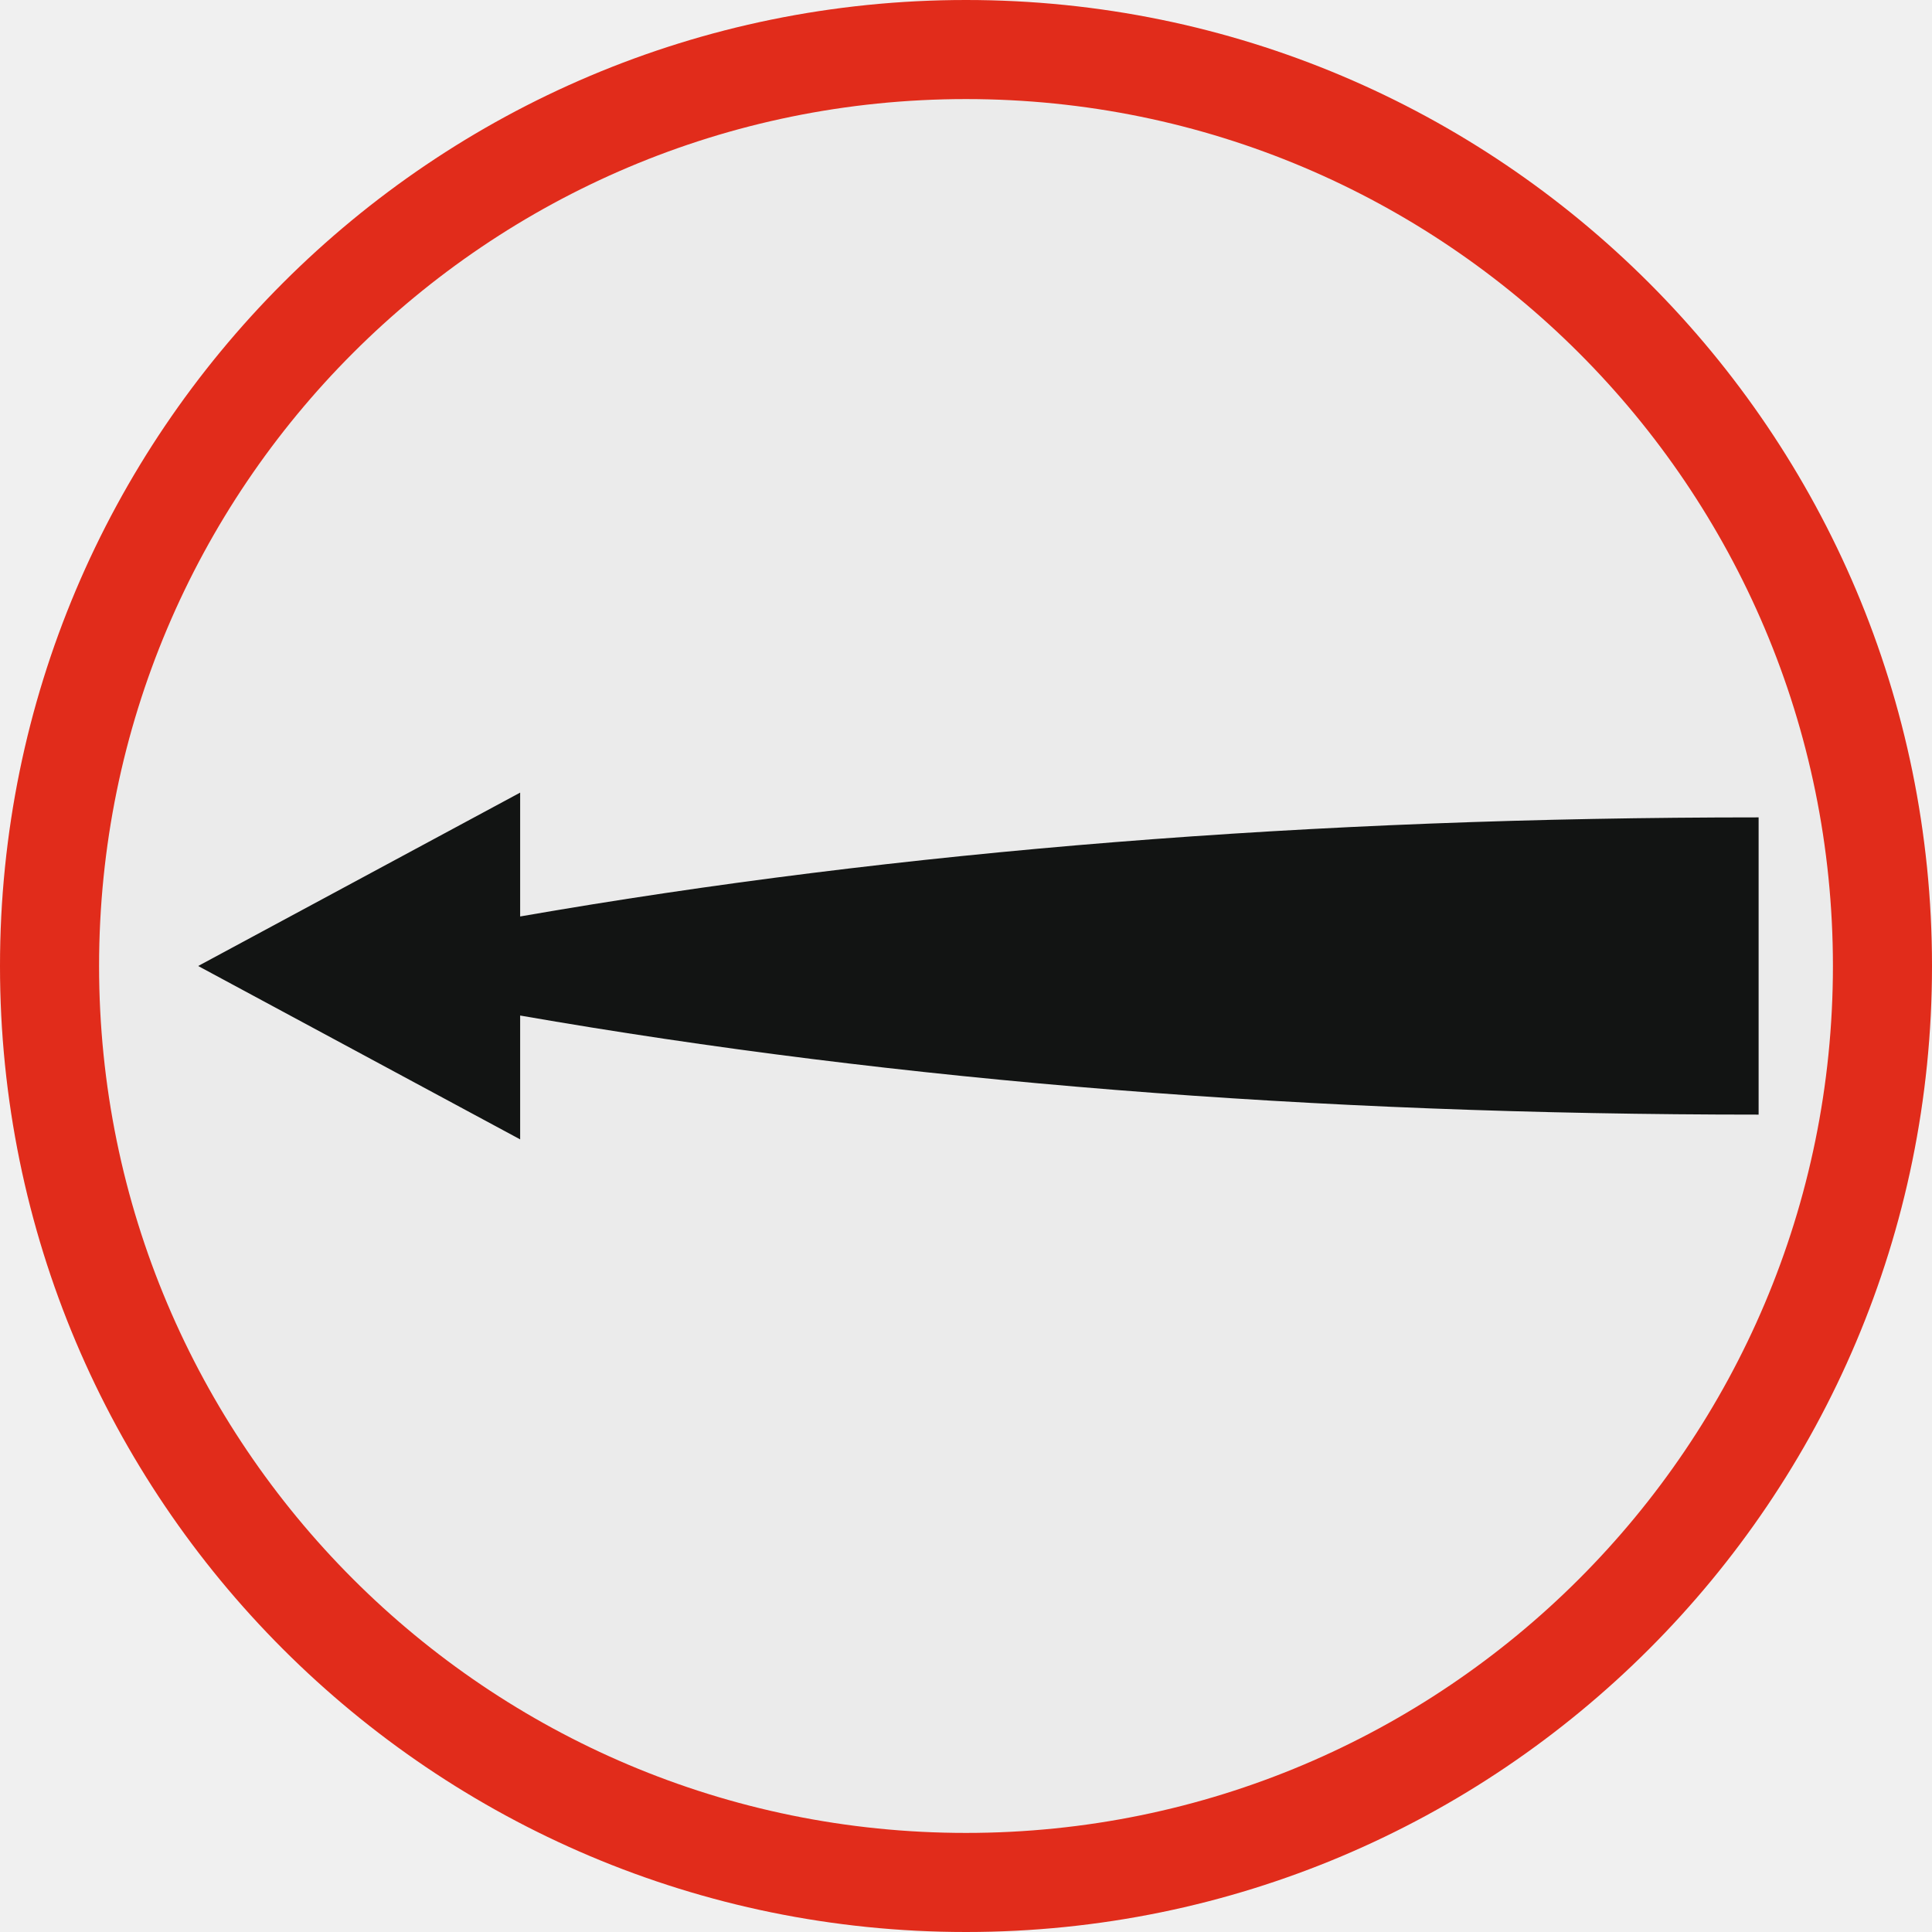
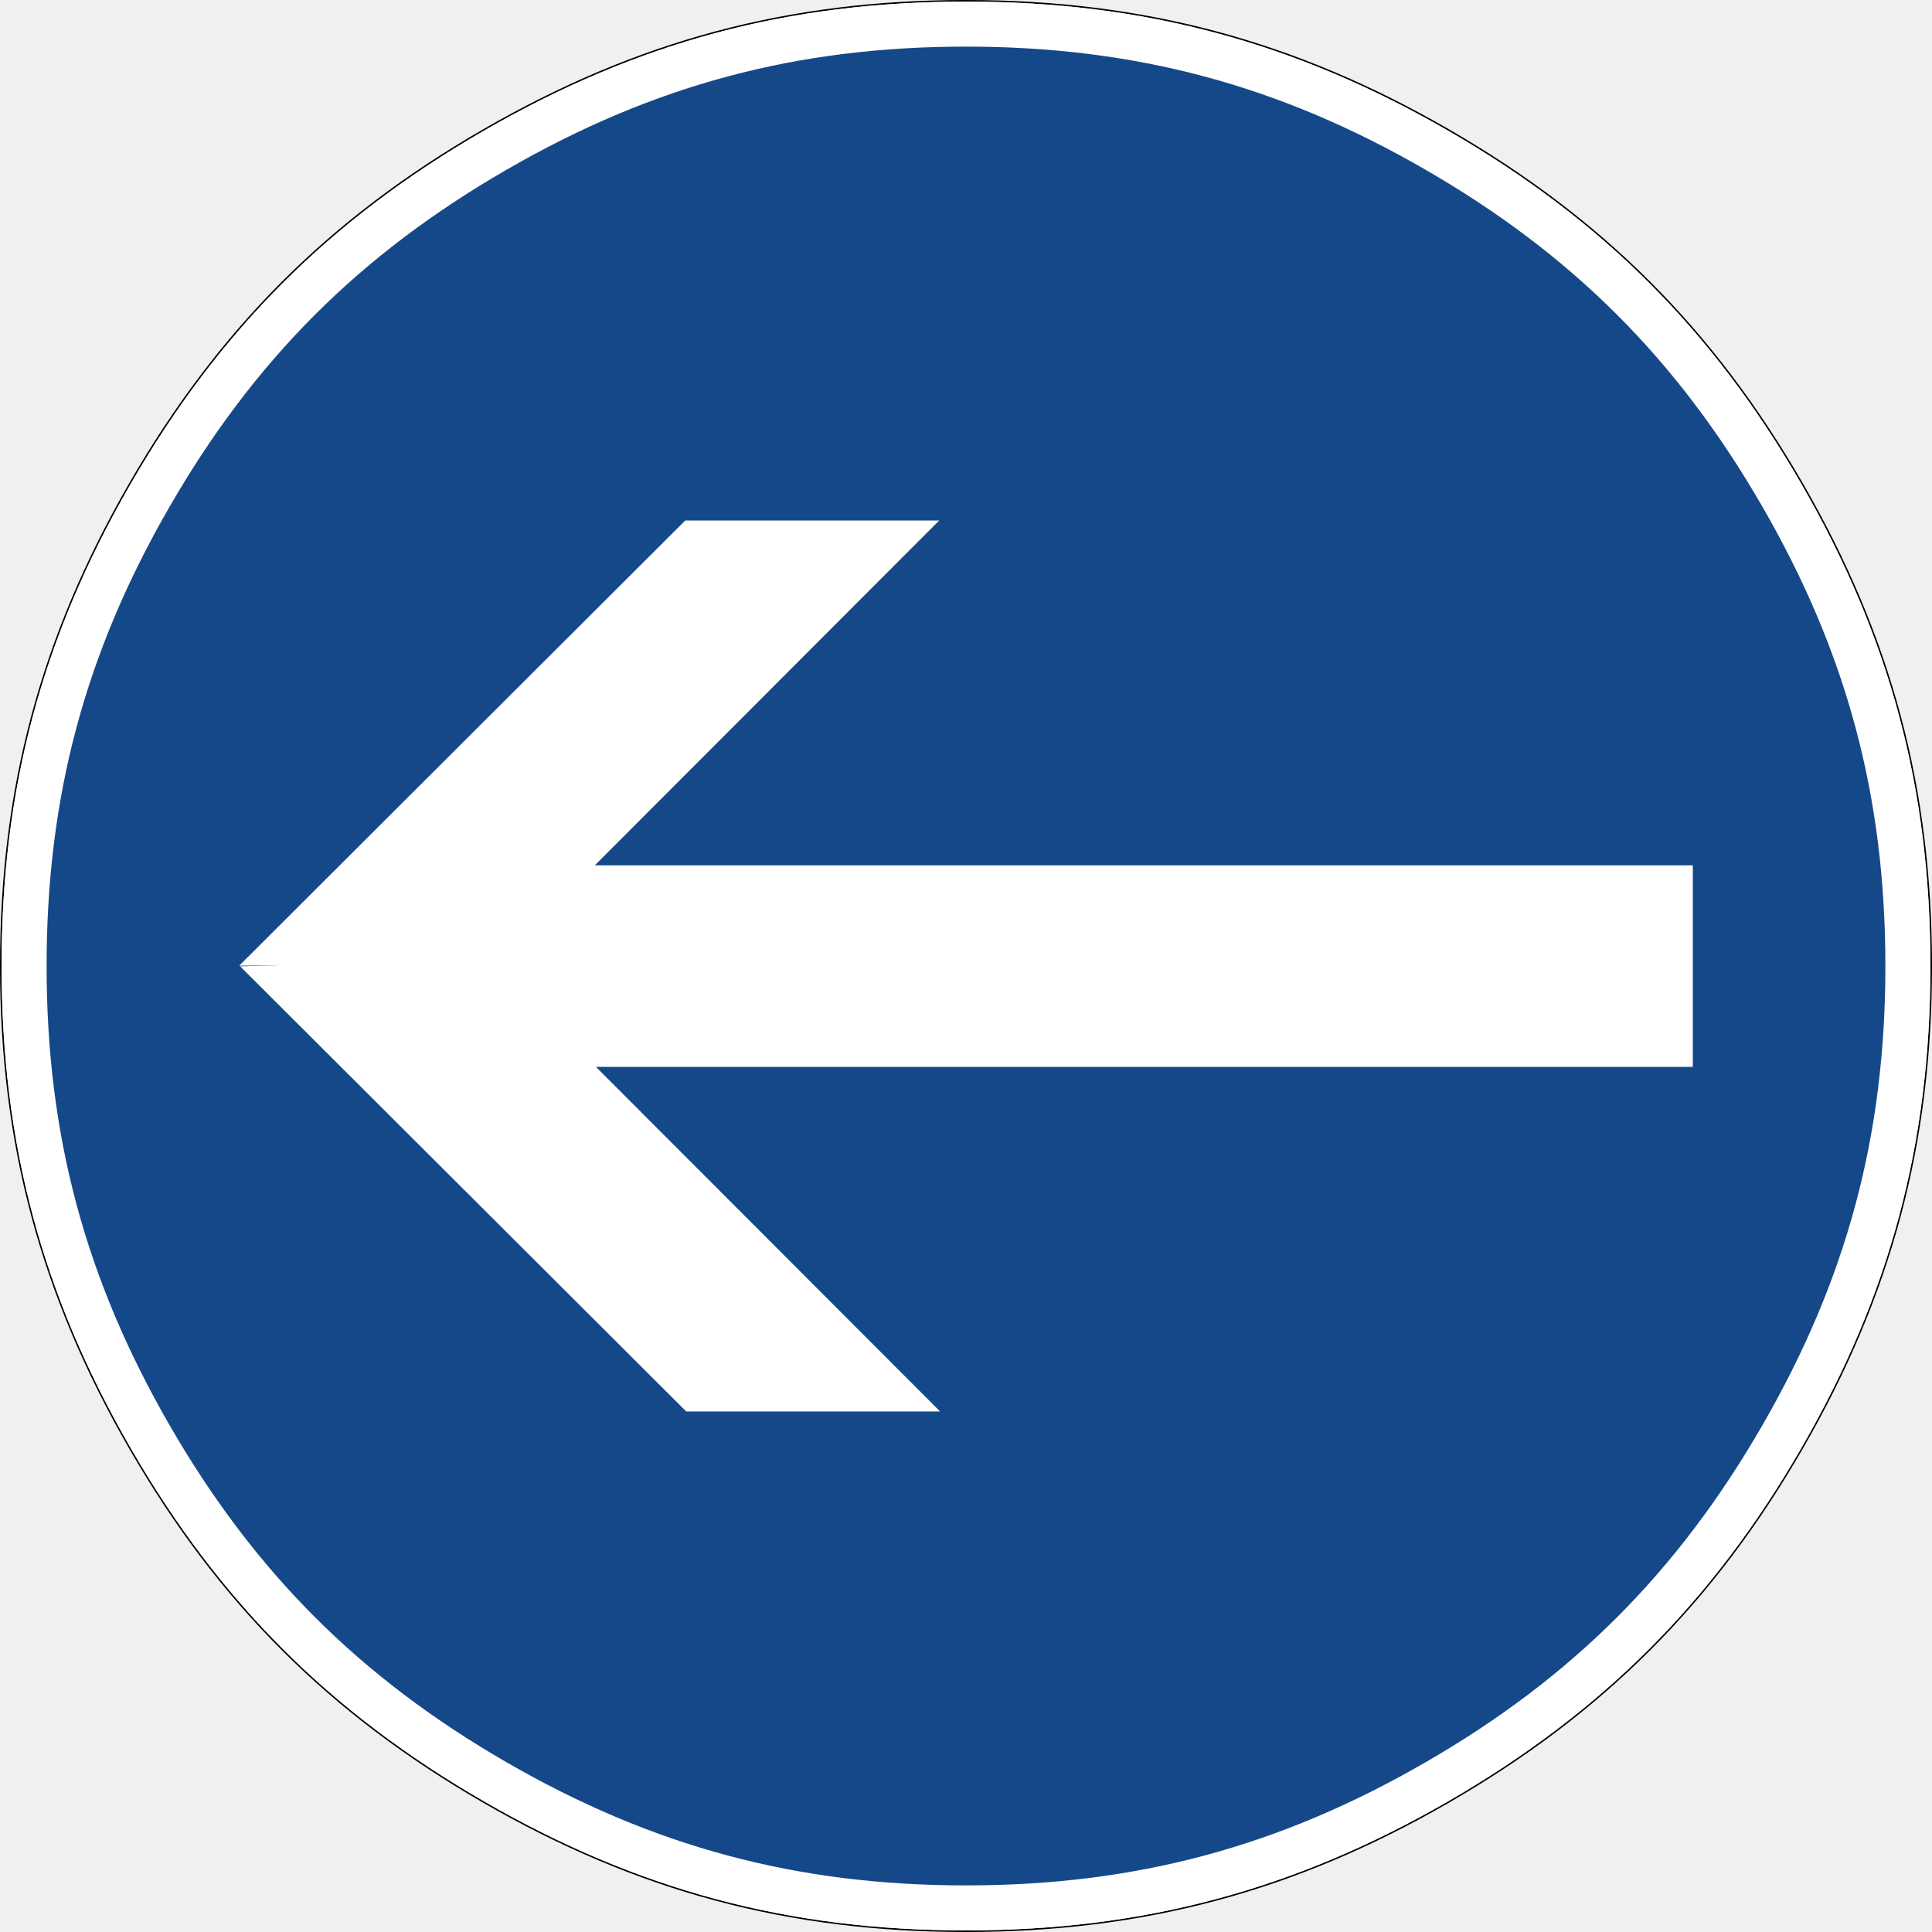
- <svg xmlns="http://www.w3.org/2000/svg" width="78px" height="78px" viewBox="0 0 78 78" version="1.1">
-   <g id="Page-1" stroke="none" stroke-width="1" fill="none" fill-rule="evenodd">
-     <g id="Group-3">
-       <circle id="Oval-Copy-2" fill="#EBEBEB" transform="translate(39, 39) scale(-1, 1) translate(-39, -39)" cx="39" cy="39" r="39" />
-       <path d="M39,0 C60.539,0 78,17.461 78,39 C78,60.539 60.539,78 39,78 C17.461,78 0,60.539 0,39 C0,17.461 17.461,0 39,0 Z M39,4 C19.67,4 4,19.67 4,39 C4,58.33 19.67,74 39,74 C58.33,74 74,58.33 74,39 C74,19.67 58.33,4 39,4 Z" id="Oval-Copy" fill="#E12C1B" fill-rule="nonzero" transform="translate(39, 39) scale(-1, 1) translate(-39, -39)" />
-       <path d="M8,33 C26,33 42.667,34.333 58,37 L58,32 L71,39 L58,46 L58,41 C42.667,43.667 26,45 8,45 C8,41 8,37 8,33 Z" id="Path-2-Copy" fill="#121413" transform="translate(39.5, 39) scale(-1, 1) translate(-39.5, -39)" />
+ <svg xmlns="http://www.w3.org/2000/svg" viewBox="0 0 601 601" height="601" width="601" xml:space="preserve" version="1.1" id="svg3541">
+   <defs id="defs3545" />
+   <g transform="matrix(1.25,0,0,-1.25,0,601)" id="g3549">
+     <g id="g3551">
+       <path id="path3553" style="fill:#000000;fill-opacity:1;fill-rule:evenodd;stroke:none" d="m 240.375,-0.001 c -44.234,0 -81.848,10.074 -120.16,32.192 C 81.875,54.335 54.336,81.874 32.191,120.214 10.074,158.527 0,196.163 0,240.425 c 0,44.234 10.074,81.852 32.191,120.187 22.145,38.313 49.684,65.879 88.024,87.997 38.312,22.117 75.926,32.191 120.16,32.191 44.262,0 81.898,-10.074 120.238,-32.191 38.313,-22.118 65.879,-49.684 87.996,-87.997 22.118,-38.335 32.192,-75.953 32.192,-120.187 0,-44.258 -10.074,-81.898 -32.192,-120.211 C 426.492,81.874 398.926,54.331 360.613,32.191 322.273,10.073 284.637,-0.001 240.375,-0.001 Z m 0,0.399 c 44.199,0 81.754,10.05 120.039,32.14 38.262,22.114 65.766,49.59 87.852,87.875 22.086,38.262 32.132,75.813 32.132,120.012 0,44.176 -10.046,81.703 -32.132,119.988 -22.086,38.258 -49.59,65.762 -87.852,87.848 -38.285,22.086 -75.84,32.137 -120.039,32.137 -44.172,0 -81.703,-10.051 -119.961,-32.137 C 82.129,426.175 54.652,398.671 32.539,360.413 10.449,322.128 0.398,284.601 0.398,240.425 c 0,-44.199 10.051,-81.75 32.141,-120.012 22.113,-38.285 49.59,-65.761 87.875,-87.875 38.258,-22.09 75.789,-32.14 119.961,-32.14 z" />
+       <path id="path3555" style="fill:#ffffff;fill-opacity:1;fill-rule:evenodd;stroke:none" d="m 480.398,240.425 c 0,-44.199 -10.046,-81.75 -32.132,-120.012 C 426.18,82.128 398.676,54.652 360.414,32.538 322.125,10.448 284.574,0.398 240.375,0.398 c -44.176,0 -81.703,10.05 -119.961,32.14 -38.285,22.114 -65.766,49.59 -87.879,87.875 -22.086,38.262 -32.137,75.813 -32.137,120.012 0,44.176 10.051,81.703 32.137,119.984 22.113,38.262 49.594,65.766 87.879,87.852 38.258,22.086 75.785,32.137 119.961,32.137 44.199,0 81.75,-10.051 120.039,-32.137 38.262,-22.086 65.766,-49.59 87.852,-87.852 22.086,-38.281 32.132,-75.808 32.132,-119.984 z" />
+       <path id="path3557" style="fill:#154889;fill-opacity:1;fill-rule:evenodd;stroke:none" d="m 469.199,240.398 c 0,-42.102 -9.582,-77.914 -30.66,-114.375 C 417.488,89.538 391.258,63.308 354.797,42.257 318.34,21.179 282.504,11.597 240.375,11.597 c -42.105,0 -77.891,9.609 -114.348,30.66 -36.488,21.078 -62.691,47.281 -83.769,83.766 -21.051,36.461 -30.66,72.273 -30.66,114.375 0,42.129 9.582,77.941 30.66,114.398 21.051,36.461 47.281,62.691 83.769,83.742 36.457,21.078 72.243,30.66 114.348,30.66 42.129,0 77.965,-9.582 114.422,-30.66 36.461,-21.051 62.691,-47.281 83.742,-83.742 21.078,-36.457 30.66,-72.269 30.66,-114.398 z" />
+       <path id="path3559" style="fill:#ffffff;fill-opacity:1;fill-rule:nonzero;stroke:none" d="m 233.961,129.534 -85.66,85.766 272.976,0 0,50.152 -273.254,0 85.704,85.809 -63.204,0 -111.003,-110.789 11.015,0.148 -10.781,-0.297 111.027,-110.789 63.18,0 z" />
    </g>
  </g>
</svg>
